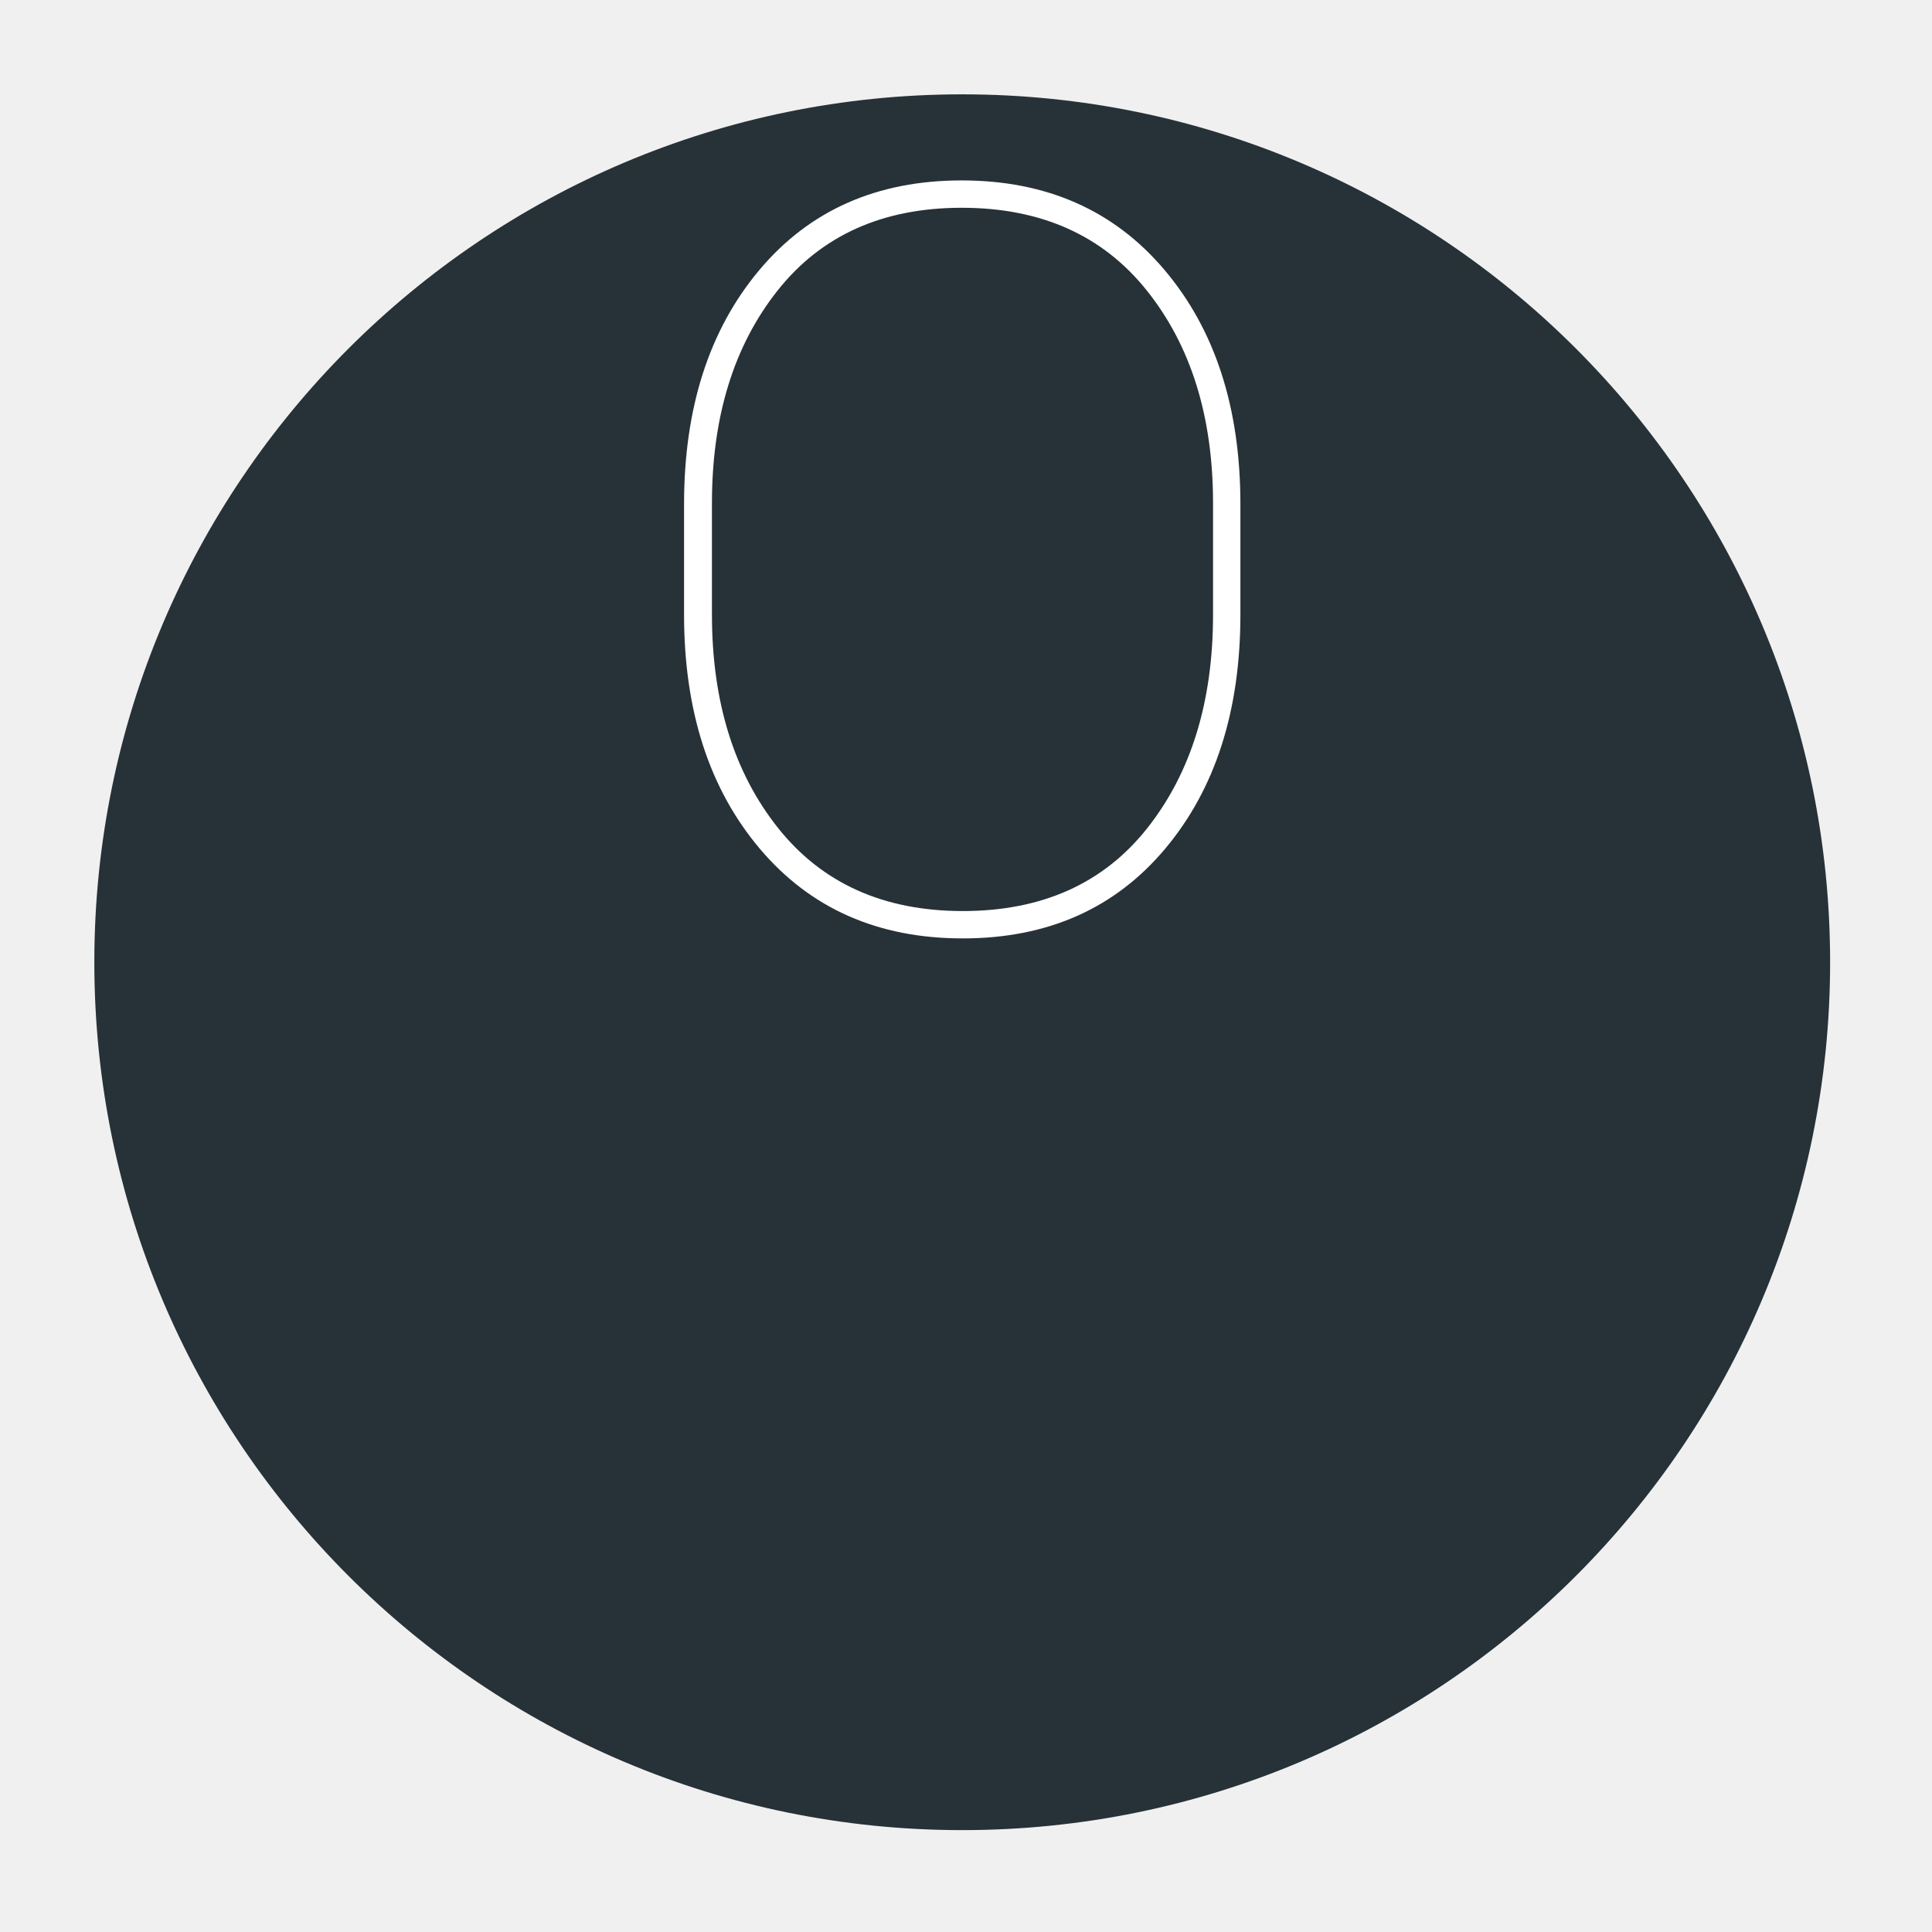
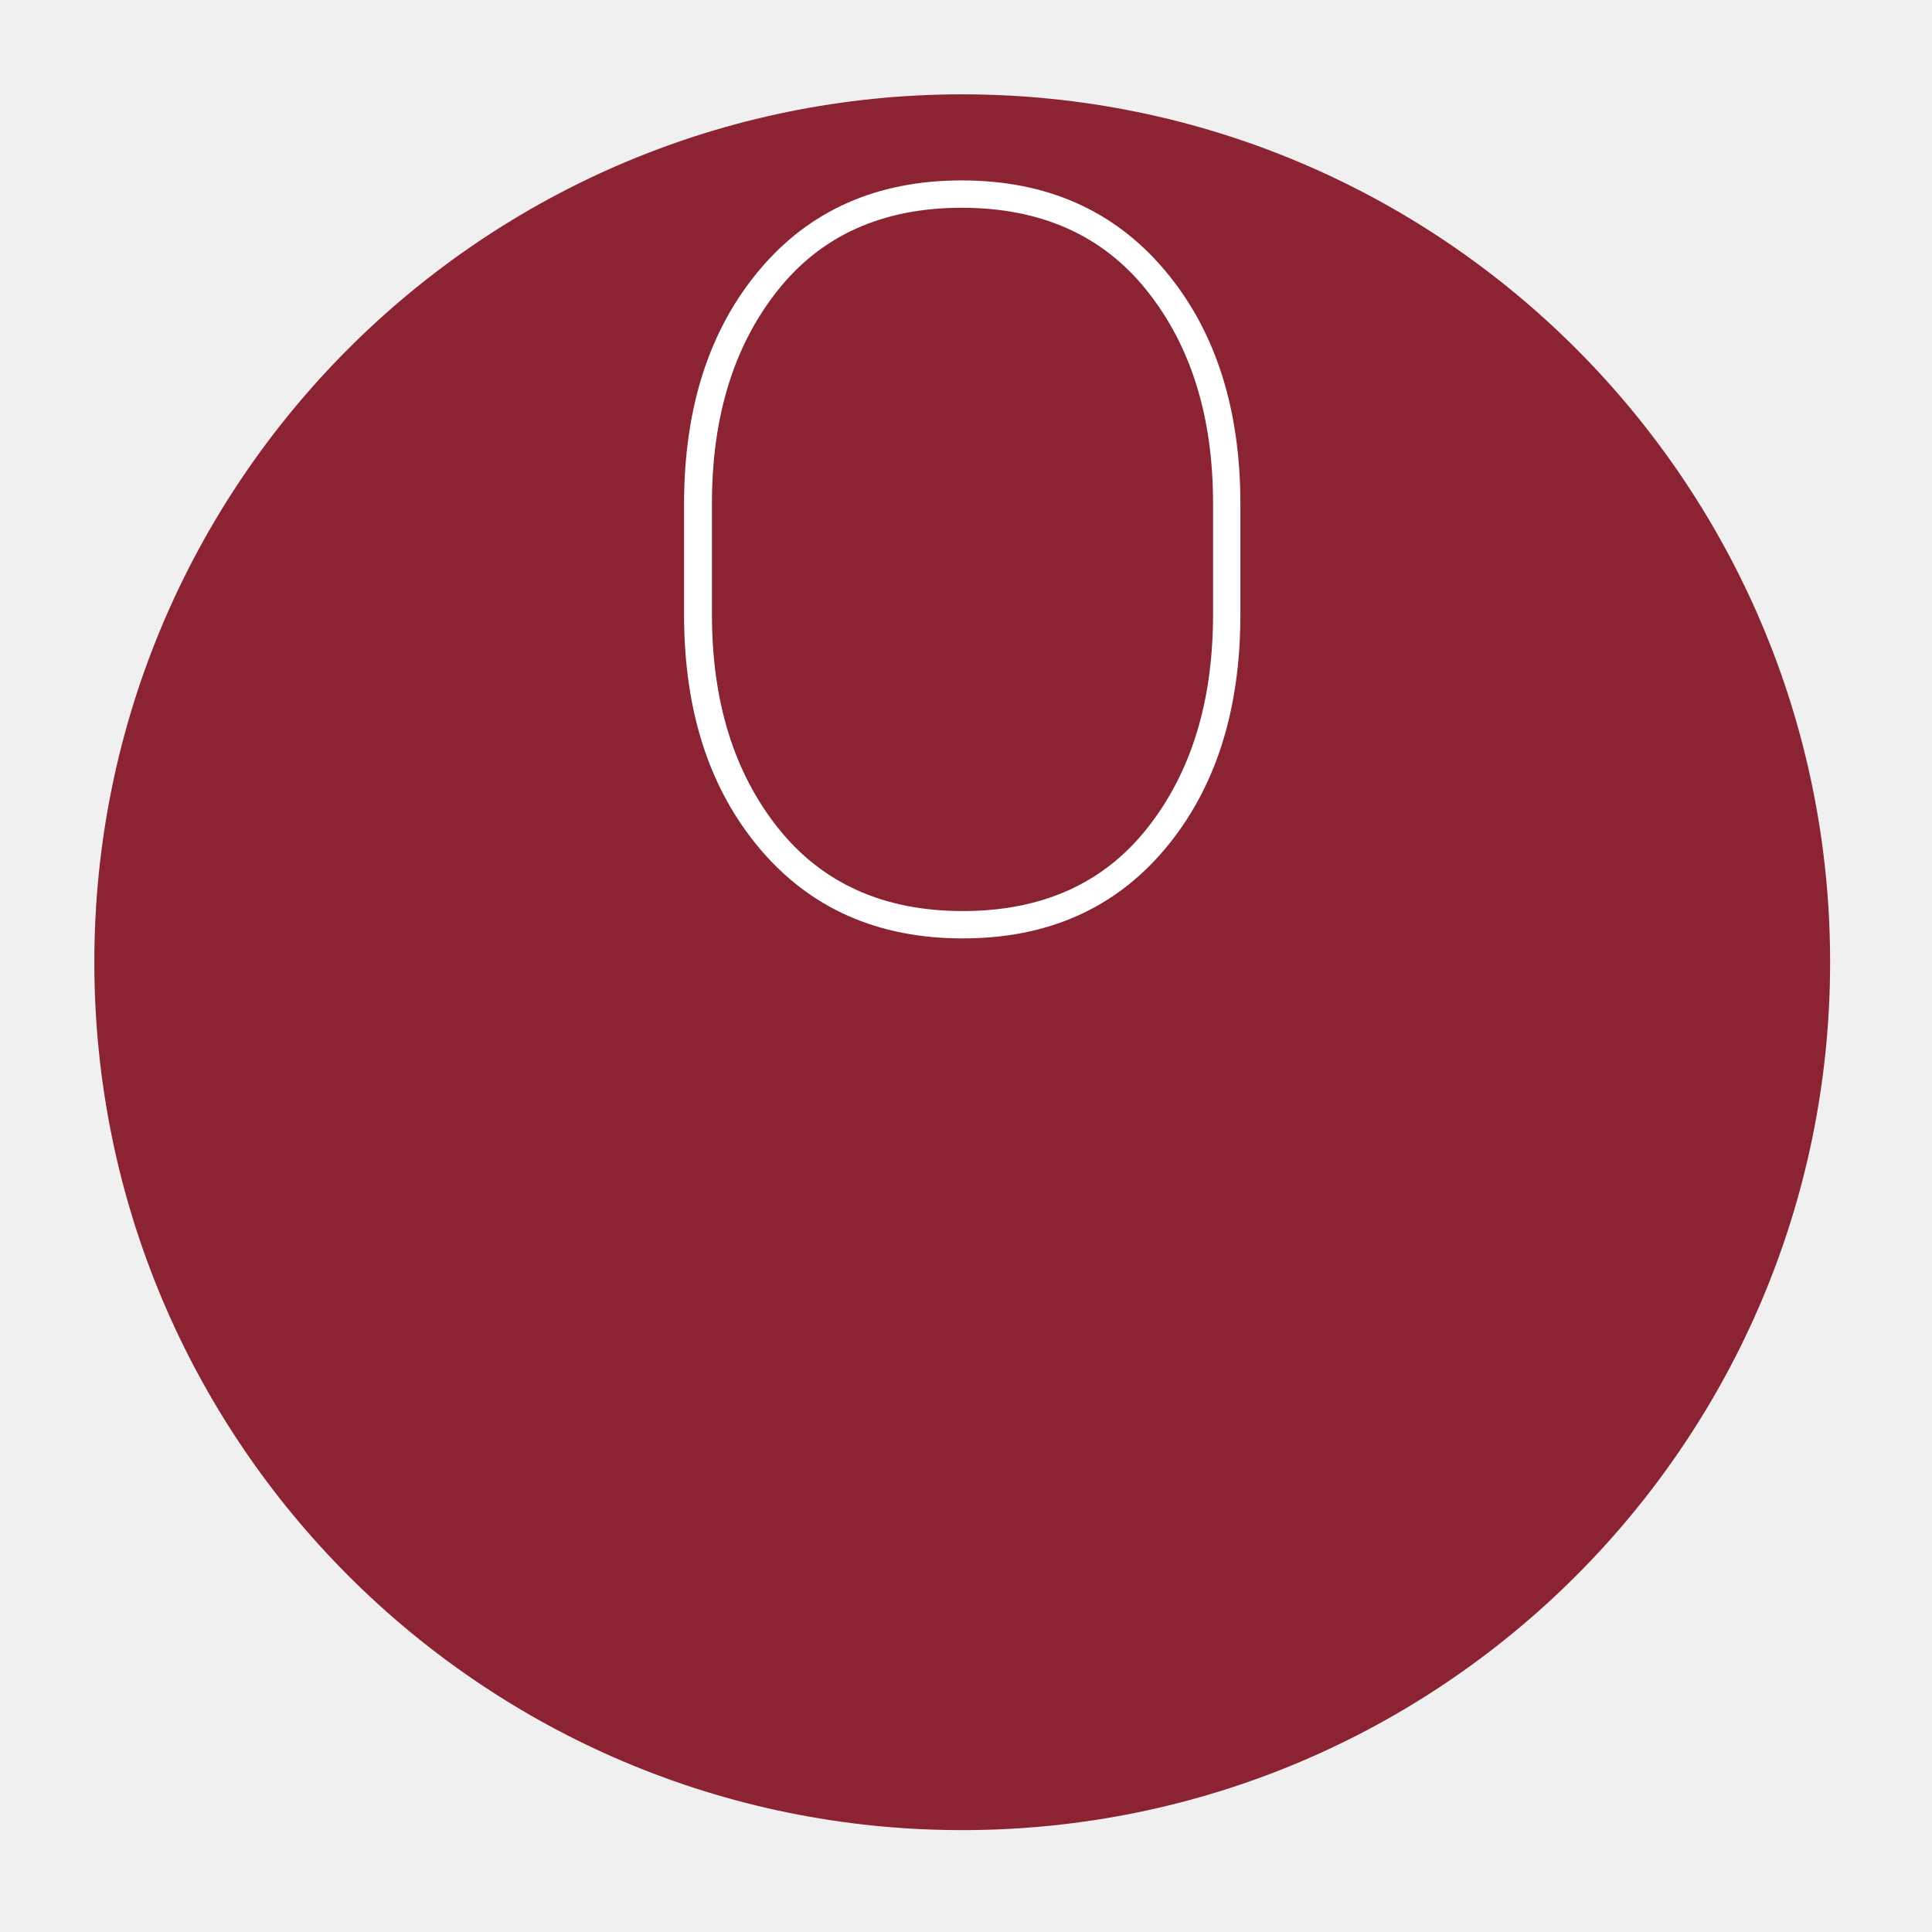
<svg xmlns="http://www.w3.org/2000/svg" width="532" height="532" viewBox="0 0 512 512">
-   <circle cx="255" cy="255" r="230" fill="#263238" />
+   <circle cx="255" cy="255" r="230" fill="#8c2333" />
  <text x="255" y="246" alignment-baseline="central" text-anchor="middle" fill="#fff" font-size="275" font-weight="100" font-family="Roboto">O</text>
</svg>
